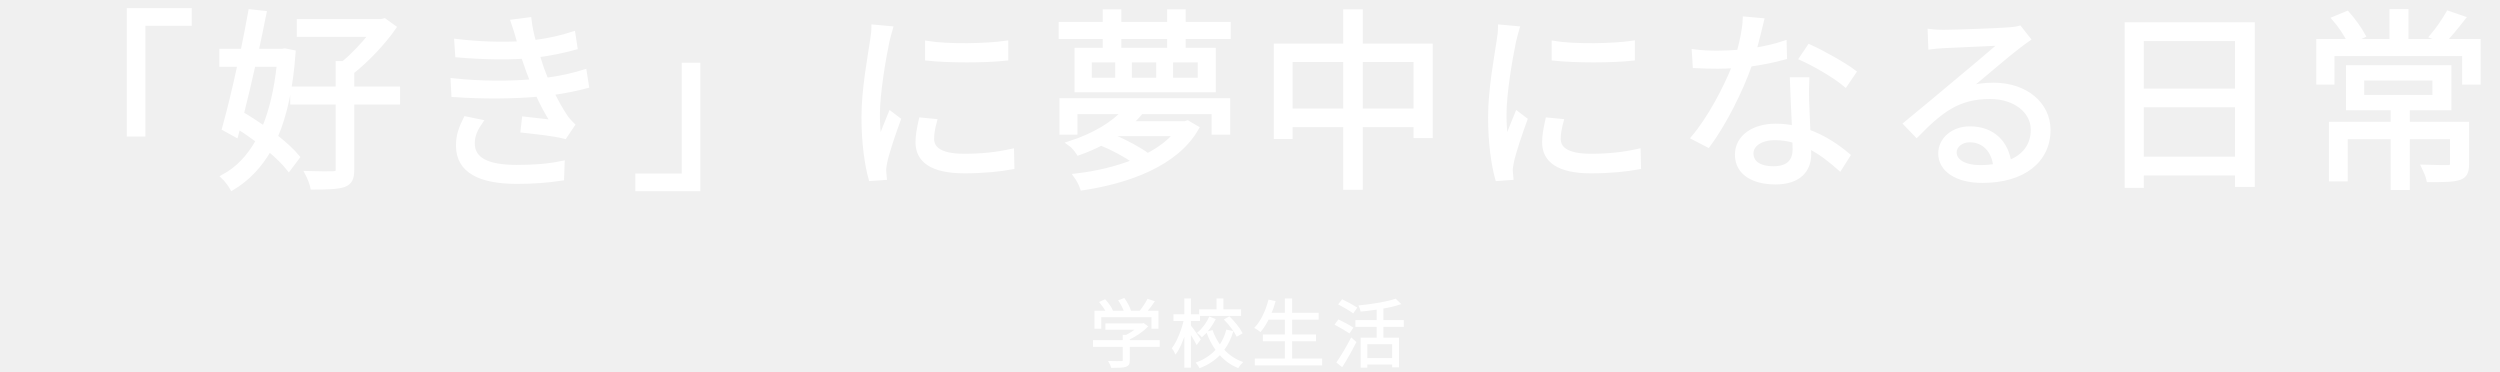
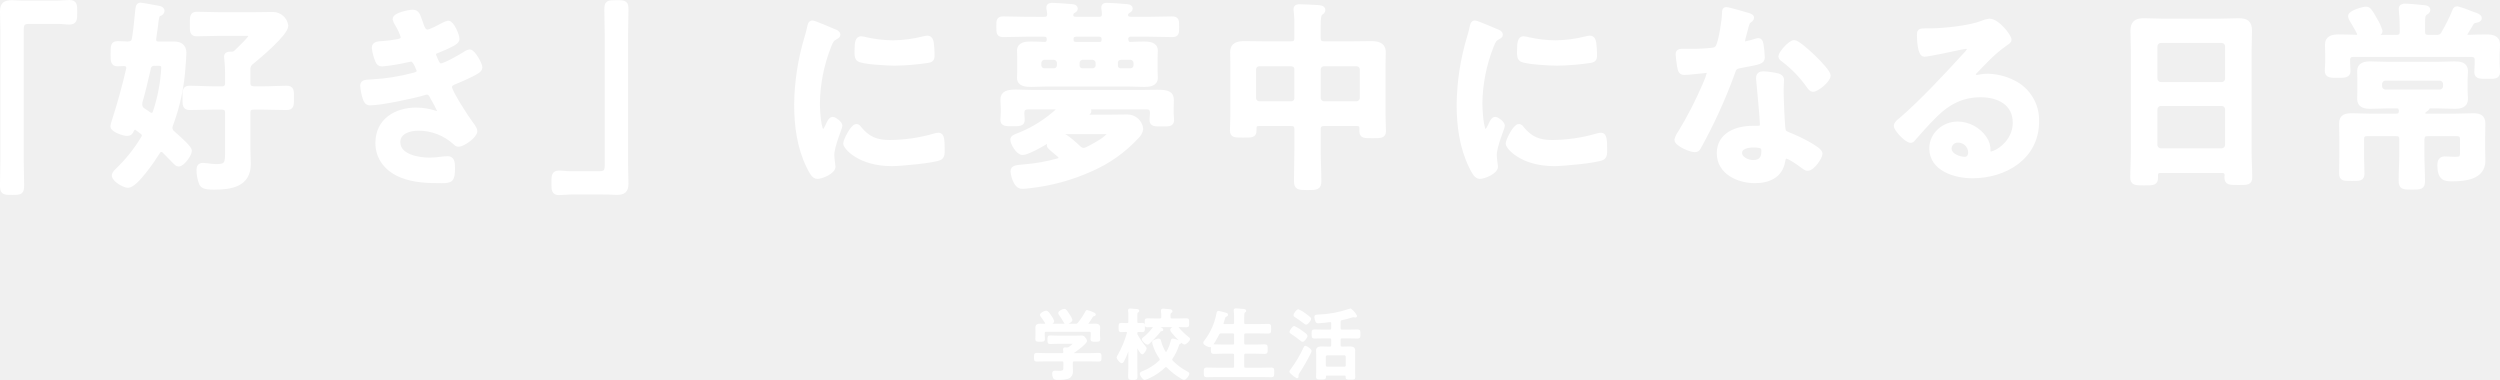
- <svg xmlns="http://www.w3.org/2000/svg" width="848" height="126" viewBox="0 0 848 126">
-   <g id="グループ_55896" data-name="グループ 55896" transform="translate(-304.5 -233.5)">
-     <text id="学校生活" transform="translate(674 356)" fill="#fff" stroke="#fff" stroke-width="0.5" font-size="25" font-family="PA1GothicStdN-Medium, A P-OTF A1Gothic StdN" font-weight="500" letter-spacing="0.1em">
-       <tspan x="0" y="0">学校生活</tspan>
-     </text>
-     <text id="_好き_に夢中になる日常" data-name="「好き」に夢中になる日常" transform="translate(306 292)" fill="#fff" stroke="#fff" stroke-width="1.5" font-size="65" font-family="PA1GothicStdN-Medium, A P-OTF A1Gothic StdN" font-weight="500" letter-spacing="0.09em">
-       <tspan x="0" y="0">「好き」に夢中になる日常</tspan>
-     </text>
+ <svg xmlns="http://www.w3.org/2000/svg" width="802.105" height="121.9" viewBox="0 0 802.105 121.9">
+   <g id="グループ_55896" data-name="グループ 55896" transform="translate(-343.925 -236)">
+     <path id="パス_166583" data-name="パス 166583" d="M13.75-17.35a4.9,4.9,0,0,0-.675-1.375,1.7,1.7,0,0,1-.15-.225c-.675-1.025-1.05-1.7-1.525-1.7-.45,0-1.7.575-1.7,1.1a.815.815,0,0,0,.2.45,23.382,23.382,0,0,1,1.575,2.5c.125.225.275.425.55.425C12.45-16.175,13.75-16.825,13.75-17.35Zm5.45,1.475c-.15-.025-.3-.1-.3-.3a.349.349,0,0,1,.075-.225,21.921,21.921,0,0,0,1.35-2.025c.1-.225.275-.275.5-.35.15-.025.425-.075.425-.3s-.225-.325-.4-.4a11.77,11.77,0,0,0-2.125-.8c-.2,0-.275.175-.35.325a23.349,23.349,0,0,1-2.4,3.625,1.14,1.14,0,0,1-1.075.45H7.225c-.075,0-.15-.025-.15-.125a.178.178,0,0,1,.075-.15c.275-.175.75-.45.75-.825a5.653,5.653,0,0,0-.9-1.65c-.725-1.05-1.025-1.45-1.425-1.45-.475,0-1.725.625-1.725,1.1a.745.745,0,0,0,.2.45,23.835,23.835,0,0,1,1.425,2.1.73.73,0,0,1,.05.225c0,.225-.175.3-.375.325C4.675-15.9,4.2-15.9,3.7-15.9c-.725,0-1.325.1-1.325,1,0,.5.025,1.025.025,1.575v.925c0,.375-.05.8-.05,1.15,0,.65.325.65,1.275.65.9,0,1.3,0,1.3-.625,0-.375-.05-.775-.05-1.175v-.7c0-.5.2-.7.7-.7h13.85c.475,0,.7.2.7.7v.7c0,.4-.075.775-.075,1.175,0,.625.4.625,1.325.625.95,0,1.3,0,1.3-.625,0-.4-.075-.8-.075-1.175v-.925c0-.575.05-1.1.05-1.6,0-.875-.625-.975-1.35-.975C20.6-15.9,19.9-15.875,19.2-15.875ZM19.5-4.3c1,0,2.025.05,3.025.05.575,0,.55-.275.55-1.125s.025-1.15-.55-1.15c-1,0-2.025.075-3.025.075H14.05c-.075-.025-.125-.025-.15-.1.025-.075.025-.1.1-.15.775-.525,4.45-3.125,4.45-3.95a1.826,1.826,0,0,0-.525-.925A1.12,1.12,0,0,0,16.9-12.1c-.7,0-1.375.05-2.075.05h-5.4c-.85,0-1.7-.075-2.575-.075-.6,0-.6.25-.6,1.125,0,.825,0,1.125.575,1.125.875,0,1.75-.075,2.6-.075H13.8c.275,0,.625-.025.625.175,0,.225-1.125,1.075-1.35,1.25a1.138,1.138,0,0,1-.8.25H12.15c-.15,0-.3-.025-.475-.025-.225,0-.425.05-.425.35,0,.1.05.625.075.825a.587.587,0,0,1-.675.675H5.525C4.5-6.45,3.5-6.525,2.5-6.525c-.575,0-.575.3-.575,1.15,0,.875,0,1.125.575,1.125,1.025,0,2.025-.05,3.025-.05H10.65c.5,0,.7.2.7.7v1.05c0,1.4.025,1.775-1.65,1.775-.475,0-.95-.05-1.3-.05-.475,0-.65.225-.65.675a3.243,3.243,0,0,0,.3,1.375c.25.425.75.4,1.4.4,1.05,0,2.85,0,3.725-.675a2.257,2.257,0,0,0,.75-1.8c0-.6-.05-1.2-.05-1.8V-3.6c0-.5.225-.7.7-.7ZM43.55-2.25a.662.662,0,0,1,.475-.225.776.776,0,0,1,.45.225A22.013,22.013,0,0,0,49.1,1.325a2.031,2.031,0,0,0,.725.3c.575,0,1.45-1.35,1.45-1.75,0-.225-.4-.4-.575-.5A18.654,18.654,0,0,1,46.025-4.1a.8.8,0,0,1-.25-.525A.853.853,0,0,1,45.95-5.1a16.485,16.485,0,0,0,1.95-4c.175-.525.175-.6.45-.725.15-.075.325-.15.325-.325,0-.225-.275-.325-.65-.45l-.225-.075a8.253,8.253,0,0,0-1.6-.475c-.3,0-.35.325-.4.55a13.483,13.483,0,0,1-1.4,3.525.465.465,0,0,1-.375.225.46.46,0,0,1-.35-.2,12.444,12.444,0,0,1-1.425-3.3c-.1-.4-.125-.775-.575-.775-.3,0-1.85.425-1.85.9a5.953,5.953,0,0,0,.125.65,15.589,15.589,0,0,0,2.15,4.45.789.789,0,0,1,.175.475A.73.73,0,0,1,42-4.125,16.692,16.692,0,0,1,36.625-.7c-.25.1-.775.275-.775.6,0,.4.875,1.75,1.375,1.75A10.221,10.221,0,0,0,39,.925,18.592,18.592,0,0,0,43.55-2.25Zm-.8-16.025c0,.5-.2.7-.7.7H40.6c-.875,0-1.75-.05-2.625-.05-.55,0-.525.3-.525,1.175,0,.9-.025,1.2.525,1.2.575,0,1.15-.025,1.725-.05.2.025.35.1.35.3a.349.349,0,0,1-.075.225A19.409,19.409,0,0,1,37.1-11.75c-.15.1-.575.425-.575.6,0,.425,1.15,1.475,1.55,1.475.2,0,.375-.175.525-.3a31.907,31.907,0,0,0,2.85-2.975c.125-.15.2-.275.3-.375.45-.6.45-.625.8-.65.15,0,.375-.05.375-.25,0-.25-.6-.5-1.175-.775-.05-.05-.1-.075-.1-.15,0-.1.075-.15.175-.15h4.5a.165.165,0,0,1,.175.15c0,.05-.05.1-.075.15-.225.125-.825.55-.825.825,0,.6,3.725,4.475,4.3,4.475.45,0,1.6-1.05,1.6-1.525,0-.175-.2-.325-.35-.425A22.76,22.76,0,0,1,47.9-14.8a.475.475,0,0,1-.075-.225c0-.2.15-.275.325-.275.85,0,1.675.05,2.525.05.55,0,.525-.3.525-1.2,0-.875.025-1.175-.525-1.175-.875,0-1.75.05-2.65.05h-2.1c-.5,0-.7-.2-.7-.7-.025-.85-.025-1.25.3-1.475.15-.125.325-.225.325-.4,0-.35-.4-.35-.675-.4-.45-.05-1.675-.175-2.05-.175-.3,0-.475.075-.475.4a.692.692,0,0,0,.025.225A11.262,11.262,0,0,1,42.75-18.275Zm-8,5.85a.925.925,0,0,1-.175-.675c.025-.575.35-.6.625-.65.175,0,1.15.05,1.275.05.575,0,.525-.375.525-1.225,0-.825.05-1.225-.525-1.225-.125,0-1.05.05-1.25.05-.475-.025-.65-.25-.65-.7v-1.725c0-.8.025-1.2.275-1.375.225-.15.35-.2.35-.375,0-.3-.4-.3-.625-.325-.375-.025-1.775-.175-2.075-.175-.2,0-.4.05-.4.3a.85.85,0,0,0,.025.25A11.8,11.8,0,0,1,32.2-18.55v1.75c0,.5-.2.7-.7.7h-.25c-.675,0-1.3-.05-1.65-.05-.55,0-.525.35-.525,1.225,0,.825-.025,1.225.5,1.225.5,0,1.075-.05,1.625-.05.275.025.55.125.55.45,0,.075-.025.125-.025.2A32.308,32.308,0,0,1,28.75-5.975a2.092,2.092,0,0,0-.325.725c0,.3.975,1.525,1.4,1.525.25,0,.425-.275.525-.475A29.94,29.94,0,0,0,31.975-8a.137.137,0,0,1,.125-.075c.025,0,.1.025.1.15v5.35C32.2-1.4,32.125-.25,32.125.9c0,.725.25.75,1.3.75.925,0,1.2-.025,1.2-.725,0-1.175-.05-2.325-.05-3.5V-8.45c0-.125.05-.225.175-.225a.169.169,0,0,1,.15.1c.2.35,1.175,2.025,1.5,2.025.35,0,1.175-1.3,1.175-1.65a.711.711,0,0,0-.225-.425A23.216,23.216,0,0,1,34.75-12.425Zm28.025-3.35c-.3,0-.525-.1-.525-.425a.55.55,0,0,1,.025-.2c.125-.4.225-.75.3-1,.225-.825.275-1,.675-1.2.175-.075.45-.2.45-.45,0-.3-.425-.35-1.625-.675-.225-.05-1.05-.275-1.225-.275-.325,0-.35.375-.4.65a20.6,20.6,0,0,1-3.85,8.675c-.125.15-.375.425-.375.65,0,.55,1.45,1.175,1.9,1.175.725,0,2.35-3.175,2.7-3.85a.9.9,0,0,1,.95-.575h3.65c.5,0,.7.2.7.7V-9.9c0,.5-.2.7-.7.7h-3.1c-1,0-1.975-.075-2.975-.075-.7,0-.675.325-.675,1.275,0,.975-.025,1.3.675,1.3,1,0,1.975-.075,2.975-.075h3.1c.5,0,.7.2.7.7V-2.45c0,.475-.2.675-.7.675H60.15c-1.025,0-2.075-.05-3.125-.05-.65,0-.625.3-.625,1.3,0,.975-.025,1.3.625,1.3,1.05,0,2.1-.05,3.125-.05h14.6c1.05,0,2.075.05,3.125.05.65,0,.625-.325.625-1.3s.05-1.3-.625-1.3c-1.05,0-2.1.05-3.125.05H69.575c-.475,0-.7-.2-.7-.675V-6.075c0-.5.225-.7.7-.7H72.75c1,0,2,.075,3,.075.675,0,.65-.35.65-1.3,0-.925.025-1.275-.65-1.275-1,0-2,.075-3,.075H69.575c-.475,0-.7-.2-.7-.7v-2.675c0-.5.225-.7.7-.7h4.25c1.025,0,2.05.05,3.075.05.65,0,.6-.325.6-1.3s.05-1.3-.6-1.3c-1.025,0-2.05.05-3.075.05h-4.25c-.475,0-.7-.2-.7-.675v-1.875c0-.875.025-1.35.3-1.575.2-.15.325-.2.325-.375,0-.3-.425-.325-.65-.35-.4-.05-2.025-.2-2.375-.2-.25,0-.475.05-.475.35,0,.075.025.175.025.25.05.55.1,1.225.1,1.875v1.9c0,.475-.2.675-.7.675ZM90.5-7.425c0-.4-1.425-1.375-1.725-1.375-.2,0-.25.125-.45.525a38.129,38.129,0,0,1-4.15,6.95c-.1.15-.3.35-.3.55,0,.25.4.55.575.7a7.422,7.422,0,0,0,1.6,1.2c.2,0,.275-.2.275-.375,0-.075-.025-.15-.025-.225v-.2a1.462,1.462,0,0,1,.3-.7A62.567,62.567,0,0,0,90.2-6.65,3.3,3.3,0,0,0,90.5-7.425ZM85.175-15.15c-.4,0-1.275,1.3-1.275,1.625,0,.25.3.375.475.5A32.421,32.421,0,0,1,87.35-10.85a.837.837,0,0,0,.5.275c.425,0,1.325-1.225,1.325-1.625,0-.325-.7-.85-1.15-1.175A15.161,15.161,0,0,0,85.175-15.15ZM90.35-17.7a.536.536,0,0,0-.25-.4,19.508,19.508,0,0,0-1.55-1.2,8.523,8.523,0,0,0-2.075-1.225c-.475,0-1.3,1.375-1.3,1.6,0,.25.2.375.475.55.9.6,1.8,1.2,2.65,1.875.15.125.475.4.675.4C89.425-16.1,90.35-17.275,90.35-17.7Zm5.4,15.6a.663.663,0,0,1-.7-.675V-5.55a.715.715,0,0,1,.7-.7h5.5a.7.7,0,0,1,.7.7v2.775a.678.678,0,0,1-.7.675ZM101.9.8c-.025.75.05.75,1.3.75.975,0,1.3.025,1.3-.5,0-.35-.05-1.125-.05-1.75V-6.125c0-.575.025-1.05.025-1.5,0-.9-.875-.975-1.575-.975-.625,0-1.275.05-1.9.05h-.5c-.5-.05-.7-.225-.7-.7V-11c0-.475.2-.675.7-.675h2.4c.875,0,1.75.05,2.625.05.65,0,.625-.35.625-1.225s.025-1.2-.625-1.2c-.875,0-1.75.05-2.625.05h-2.4c-.5,0-.7-.2-.7-.7v-2c0-.5.15-.725.65-.825,1.025-.225,2.075-.475,3.075-.8a3.177,3.177,0,0,1,.6-.175,1.319,1.319,0,0,1,.3.075,1.267,1.267,0,0,0,.325.05c.125,0,.325-.075.325-.225a6.232,6.232,0,0,0-1.85-2.175,1.2,1.2,0,0,0-.425.125,33.993,33.993,0,0,1-9.925,1.825c-.725.025-1,.05-1,.525a3.85,3.85,0,0,0,.35,1.4.606.606,0,0,0,.65.375c.65,0,3.025-.275,3.75-.375.45,0,.65.175.65.625V-14.7c0,.5-.2.7-.7.7H94.25c-.9,0-1.775-.05-2.65-.05-.625,0-.6.325-.6,1.2s-.025,1.225.6,1.225c.875,0,1.75-.05,2.65-.05h2.325c.5,0,.7.2.7.675v1.75c0,.475-.2.7-.7.7h-.65c-.65,0-1.275-.05-1.925-.05-.7,0-1.575.075-1.575,1,0,.5.05.975.05,1.475V-.75c0,.55-.05,1.3-.05,1.75,0,.525.35.5,1.35.5,1.25,0,1.35-.025,1.325-.7.025-.4.175-.55.575-.55h5.65C101.725.25,101.9.425,101.9.8Z" transform="translate(674 356)" fill="#fff" stroke="#fff" stroke-width="0.5" />
+     <path id="パス_166582" data-name="パス 166582" d="M44.85-55.055c-1.04,0-2.08-.13-3.055-.13-2.21,0-3.12.585-3.12,2.86,0,2.145.13,4.225.13,6.37V-4.81c0,2.665-.13,5.33-.13,7.995,0,2.47.195,2.6,3.12,2.6,2.86,0,3.12-.065,3.12-2.535,0-2.665-.13-5.395-.13-8.06V-46.215c0-1.82.26-2.86,2.34-2.86h9.75c1.04,0,2.145.2,3.25.2,1.82,0,1.82-.845,1.82-3.25,0-2.145.065-3.12-1.755-3.12-1.3,0-2.73.195-4.225.195ZM113.555-39.13a1.972,1.972,0,0,1-1.5.455h-.325c-.585,0-1.17.13-1.17.91,0,.195.065.39.065.585a39.054,39.054,0,0,1,.26,4.81v2.99a1.592,1.592,0,0,1-1.82,1.82h-2.925c-2.4,0-4.875-.195-7.28-.195-1.69,0-1.625.715-1.625,3.12s-.065,3.185,1.625,3.185c2.4,0,4.875-.13,7.28-.13h2.925c1.235,0,1.82.52,1.82,1.755v12.22c0,3.835,0,5.005-3.51,5.005a21.275,21.275,0,0,1-2.925-.26c-.39,0-1.04-.13-1.43-.13-1.04,0-1.3.65-1.3,1.56a11.518,11.518,0,0,0,.91,4.485c.65,1.105,2.925,1.04,4.03,1.04,5.33,0,10.985-.845,10.985-7.475,0-1.69-.13-3.315-.13-5v-11.44c0-1.235.52-1.755,1.82-1.755h3.25c2.4,0,4.875.13,7.28.13,1.69,0,1.625-.845,1.625-3.185,0-2.275.065-3.12-1.625-3.12-2.4,0-4.875.195-7.28.195h-3.25c-1.3-.13-1.82-.585-1.82-1.82V-33.6a2.82,2.82,0,0,1,1.3-2.6c2.145-1.755,10.855-9.035,10.855-11.57a4.238,4.238,0,0,0-4.095-3.64c-1.95,0-3.835.065-5.785.065H107.9c-2.275,0-4.745-.13-6.825-.13-1.495,0-1.495.845-1.495,3.12,0,2.47-.065,3.25,1.495,3.25,2.275,0,4.55-.13,6.825-.13H117c.39,0,1.56-.065,1.56.52C118.56-43.81,114.465-39.975,113.555-39.13ZM85.67-19.37c-.585-.39-1.17-.845-1.82-1.235a2.154,2.154,0,0,1-1.04-1.82,4,4,0,0,1,.065-.845c.91-3.055,1.95-7.475,2.665-10.66a1.835,1.835,0,0,1,2.145-1.69c1.56-.065,2.73-.13,2.73,1.365a54.031,54.031,0,0,1-2.73,14.3,1.173,1.173,0,0,1-1.1.91A1.553,1.553,0,0,1,85.67-19.37Zm-6.5-14.56c-1.3,5.655-2.86,11.245-4.615,16.705A10.008,10.008,0,0,0,74.1-15.47c0,1.17,3.575,2.34,4.615,2.34.845,0,1.235-.455,1.5-1.235.26-.39.52-.78,1.04-.78a1.155,1.155,0,0,1,.65.26l1.56,1.17a1.523,1.523,0,0,1,.715,1.17,1.409,1.409,0,0,1-.325.91A49.228,49.228,0,0,1,75.725-1.43c-.455.455-1.17,1.1-1.17,1.755,0,1.3,3.25,3.185,4.42,3.185,2.47,0,8.255-8.58,9.555-10.725A1.443,1.443,0,0,1,89.7-8a1.382,1.382,0,0,1,.975.455c1.17,1.17,2.34,2.4,3.51,3.575.26.26.65.65,1.04.65,1.235,0,3.51-3.12,3.51-4.29,0-.91-2.99-3.575-4.615-5.005a5.876,5.876,0,0,0-.715-.65,2.222,2.222,0,0,1-.91-1.69,2.608,2.608,0,0,1,.2-.975A65.586,65.586,0,0,0,96.72-34.84c.065-.975.26-3.38.26-4.225,0-2.015-1.3-2.86-3.12-2.86H88.855c-.845,0-1.56-.325-1.56-1.3v-.39c.195-1.495.39-2.73.52-3.7.455-3.77.455-3.9,1.365-4.29a1.038,1.038,0,0,0,.78-.91c0-.52-.52-.715-.975-.845-.78-.13-5.525-1.04-5.98-1.04-.845,0-.845.91-.975,2.08-.325,2.925-.52,5.85-1.04,8.775-.195,1.17-.845,1.56-2.08,1.625-1.04-.065-2.145-.13-3.185-.13-1.56,0-1.56.715-1.56,3.315,0,1.95-.065,3.25,1.3,3.25.26,0,2.145-.065,2.34-.065.78.065,1.365.39,1.365,1.235Zm91.13-18.2c-1.105,0-5.655.91-5.655,2.275a4.927,4.927,0,0,0,.78,1.69,17.953,17.953,0,0,1,1.82,3.965c0,1.04-.845,1.365-1.69,1.495a40.439,40.439,0,0,1-5,.65c-.91.065-2.6,0-2.6,1.365a15.762,15.762,0,0,0,1.1,4.16c.325.715.585,1.1,1.43,1.1a60.391,60.391,0,0,0,7.41-1.17c.455-.065,1.69-.39,2.015-.39,1.3,0,2.47,3.64,2.47,3.77,0,.715-.78,1.04-1.43,1.235A66.819,66.819,0,0,1,157.1-29.77c-1.69.13-2.86,0-2.86,1.235a16.485,16.485,0,0,0,.78,3.965c.325.975.585,1.625,1.69,1.625,3.315,0,13.91-2.21,17.29-3.25a2.076,2.076,0,0,1,.91-.195c.975,0,1.365.78,1.755,1.56a48.525,48.525,0,0,1,2.47,4.745.583.583,0,0,1-.585.585,2.31,2.31,0,0,1-.65-.13,19.691,19.691,0,0,0-6.435-1.105c-6.565,0-12.35,3.51-12.35,10.6,0,5.07,3.25,8.71,7.8,10.465,3.965,1.56,8.32,1.69,12.545,1.69,3.055,0,3.705-.13,3.705-4.16,0-1.885-.26-2.99-1.56-2.99a17.171,17.171,0,0,0-1.885.13,27.181,27.181,0,0,1-3.965.325c-3.51,0-10.14-1.04-10.14-5.72,0-3.38,3.705-4.42,6.435-4.42a17.359,17.359,0,0,1,11.96,4.615,1.357,1.357,0,0,0,1.04.52c1.43,0,5.265-2.73,5.265-4.225,0-.845-1.04-2.08-1.56-2.8-1.17-1.5-6.565-9.88-6.565-11.31,0-1.105,1.04-1.43,1.82-1.755,1.755-.715,3.51-1.5,5.2-2.34,1.3-.715,2.73-1.3,2.73-2.275s-2.21-5.005-3.315-5.005a3.774,3.774,0,0,0-1.56.715c-1.365.845-6.37,3.77-7.735,3.77-.78,0-1.235-.845-1.95-2.665a2.474,2.474,0,0,1-.325-.975c0-.845.845-1.04,1.495-1.3a43.272,43.272,0,0,0,4.68-2.145c.585-.39,1.365-.78,1.365-1.56,0-1.1-1.69-5.07-2.86-5.07a5.668,5.668,0,0,0-1.625.65c-.975.52-4.1,2.21-5,2.21-1.3,0-1.69-1.365-2.21-2.86C171.99-51.09,171.86-52.13,170.3-52.13ZM232.7,5.655c.975,0,2.015.13,3.055.13,2.145,0,3.055-.585,3.055-2.86,0-2.145-.13-4.225-.13-6.37V-44.59c0-2.665.13-5.33.13-7.995,0-2.47-.13-2.6-3.12-2.6-2.795,0-3.12.065-3.12,2.4,0,2.73.13,5.46.13,8.19V-3.185c0,1.82-.26,2.86-2.34,2.86h-9.685c-1.1,0-2.21-.2-3.315-.2-1.82,0-1.755.91-1.755,3.38,0,2.08,0,2.99,1.69,2.99,1.3,0,2.73-.2,4.29-.2ZM312.715-15.47c-1.235,0-3.51,4.615-3.51,5.525,0,1.04,4.355,6.5,14.885,6.5,2.6,0,13.585-.975,15.4-1.95.845-.455.78-1.625.78-2.4,0-3.315-.13-4.875-1.17-4.875a4.626,4.626,0,0,0-1.365.26,53.2,53.2,0,0,1-14.3,2.08c-4.355,0-7.085-1.1-9.88-4.55A1.145,1.145,0,0,0,312.715-15.47Zm1.495-28.145c-1.04,0-1.365.975-1.365,4.1,0,.715-.065,2.08.65,2.535,1.365.91,9.36,1.3,11.375,1.3a75.757,75.757,0,0,0,10.92-.91c1.235-.26,1.235-.78,1.235-2.145a31.873,31.873,0,0,0-.26-3.51c-.13-.78-.39-1.56-1.3-1.56a6.277,6.277,0,0,0-1.17.195,42.485,42.485,0,0,1-9.88,1.3,41.71,41.71,0,0,1-8.515-.975A8.565,8.565,0,0,0,314.21-43.615Zm-15.6-5.07c-.715,0-.845.845-.975,1.43A29.9,29.9,0,0,1,296.79-44a77.777,77.777,0,0,0-3.315,21.515c0,6.825.91,13.78,3.965,19.955C298.285-.78,299.065.65,300.17.65c1.365,0,5.07-1.56,5.07-3.185a5.768,5.768,0,0,0-.13-.975c-.065-.585-.26-2.08-.26-2.73,0-2.925,2.6-8.84,2.6-9.425,0-.715-1.69-2.08-2.34-2.08-.585,0-.975.715-1.365,1.56-.26.65-1.17,2.535-1.755,2.535-1.495,0-1.755-7.865-1.755-9.1a51.574,51.574,0,0,1,3.64-18.46c.65-1.625.91-2.21,2.015-2.795.65-.39.91-.455.91-.845,0-.65-.78-.91-1.3-1.105C304.59-46.345,299.13-48.685,298.61-48.685Zm78.91,44.2a55.282,55.282,0,0,1-10.79,1.95c-2.665.26-3.835.26-3.835,1.5a9.409,9.409,0,0,0,.65,2.665c.91,2.21,1.885,2.21,2.535,2.21.715,0,1.43-.13,2.145-.195a65.133,65.133,0,0,0,19.76-5.4,43.91,43.91,0,0,0,14.625-10.4,4.281,4.281,0,0,0,1.365-2.47,4.37,4.37,0,0,0-4.42-3.9c-2.015,0-3.965.065-5.98.065H385.32c-.26-.065-.585-.13-.585-.455a.463.463,0,0,1,.2-.39,1.606,1.606,0,0,1,.585-.26c.455,0,1.82-.065,1.82-.78s-.78-.845-1.365-.975c-.13,0-.39-.065-.39-.195,0-.065.13-.13.2-.13h20.02c1.3,0,1.755.52,1.82,1.82,0,.715-.13,1.69-.13,2.405,0,1.3,1.04,1.235,3.185,1.235,2.21,0,3.185.065,3.185-1.235,0-.65-.13-1.69-.13-2.34v-1.3c0-1.17.065-2.08.065-2.86,0-2.21-1.495-2.535-4.615-2.535-1.43,0-3.185.065-5.265.065H369.59c-2.145,0-4.03-.13-5.525-.13-2.86,0-4.42.39-4.42,2.535,0,.715.13,1.69.13,2.925v1.17c0,.715-.13,1.69-.13,2.34,0,1.3.91,1.3,3.185,1.3,2.145,0,3.12,0,3.12-1.235,0-.65-.13-1.69-.13-2.34.13-1.3.52-1.69,1.82-1.82h9.035c.39.065.845.195.845.65a.968.968,0,0,1-.26.585,40.3,40.3,0,0,1-11.83,7.54c-2.015.78-2.6.975-2.6,1.69,0,1.105,1.755,4.16,3.185,4.16,2.015,0,9.36-4.485,11.245-5.785a4.629,4.629,0,0,1,3.12-.91h12.285c.78,0,1.495.065,1.495.455,0,.455-1.885,1.885-2.275,2.21a43.82,43.82,0,0,1-5.135,2.925,2.433,2.433,0,0,1-1.17.325,2.334,2.334,0,0,1-1.56-.715c-.78-.78-4.225-3.9-5.07-3.9-1.17,0-4.42,2.21-4.42,3.055,0,.39,1.17,1.365,2.145,2.145.52.39.91.78,1.235,1.04a1.289,1.289,0,0,1,.39.845C378.3-4.875,377.975-4.615,377.52-4.485ZM395.85-35.75c0-1.17.65-1.69,1.755-1.82h2.925a1.817,1.817,0,0,1,1.82,1.82v.65a1.723,1.723,0,0,1-1.82,1.755h-2.925A1.607,1.607,0,0,1,395.85-35.1Zm-12.285,0a1.777,1.777,0,0,1,1.82-1.82h2.99a1.817,1.817,0,0,1,1.82,1.82v.65a1.723,1.723,0,0,1-1.82,1.755h-2.99a1.626,1.626,0,0,1-1.82-1.755Zm-7.605-1.82a1.817,1.817,0,0,1,1.82,1.82v.65a1.723,1.723,0,0,1-1.82,1.755H373.1a1.723,1.723,0,0,1-1.82-1.755v-.65a1.817,1.817,0,0,1,1.82-1.82Zm7.085-4.225c-1.04-.13-1.43-.585-1.43-1.56-.065-1.17.65-1.625,1.755-1.625h7.02c1.17,0,1.69.455,1.755,1.69-.13.975-.455,1.495-1.43,1.495Zm-15.535-8.06c-2.535,0-5.07-.13-7.67-.13-1.56,0-1.495.585-1.495,2.6,0,1.95,0,2.535,1.495,2.535,2.6,0,5.135-.13,7.67-.13h5.33c1.17,0,1.625.455,1.69,1.625-.065.91-.39,1.495-1.365,1.56-1.495-.065-3.055-.13-4.55-.13s-3.64.13-3.64,2.145c0,.52.065,1.1.065,2.34v4.095c0,1.235-.065,1.82-.065,2.34,0,2.08,2.275,2.145,3.835,2.145,1.625,0,3.25-.13,4.875-.13H400.01c1.625,0,3.315.13,4.94.13,1.56,0,3.7-.13,3.7-2.145,0-.65-.065-1.17-.065-2.34V-37.44c0-1.17.065-1.69.065-2.34,0-2.08-2.275-2.145-3.77-2.145s-2.925.065-4.355.13c-.975-.065-1.235-.65-1.365-1.56a1.512,1.512,0,0,1,1.755-1.625h5.4c2.535,0,5.135.13,7.67.13,1.56,0,1.5-.585,1.5-2.535s.065-2.6-1.5-2.6c-2.6,0-5.135.13-7.67.13h-5.46c-.845,0-1.755-.26-1.755-1.3a1.43,1.43,0,0,1,.78-1.3c.39-.26.715-.39.715-.78,0-.65-1.04-.715-1.56-.715-1.3-.13-4.615-.39-5.85-.39-.52,0-1.17,0-1.17.715a1.8,1.8,0,0,0,.065.585,10.673,10.673,0,0,1,.13,1.5c0,1.235-.585,1.69-1.755,1.69H383.3c-.845,0-1.755-.26-1.755-1.235v-.195a1.369,1.369,0,0,1,.715-1.17c.39-.26.715-.39.715-.78,0-.65-.975-.715-1.5-.715-1.365-.13-4.68-.39-5.915-.39-.52,0-1.17.065-1.17.715a1.8,1.8,0,0,0,.065.585c.065.455.13.975.2,1.5,0,1.235-.585,1.69-1.755,1.69ZM453.96-24.57a1.723,1.723,0,0,1-1.755,1.82H442a1.817,1.817,0,0,1-1.82-1.82v-9.1A1.777,1.777,0,0,1,442-35.49h10.205c1.1.13,1.755.65,1.755,1.82Zm20.995,0a1.86,1.86,0,0,1-1.82,1.82h-10.4a1.86,1.86,0,0,1-1.82-1.82v-9.1a1.817,1.817,0,0,1,1.82-1.82h10.4a1.817,1.817,0,0,1,1.82,1.82Zm-1.625,8.255c1.04,0,1.495.455,1.495,1.495v.91c0,1.56.845,1.495,3.51,1.495s3.51,0,3.51-1.495c0-1.69-.13-3.38-.13-5.07V-35.1c0-1.365.065-2.73.065-4.16,0-2.535-2.015-2.8-4.1-2.8-1.95,0-3.9.065-5.85.065h-9.1c-1.235,0-1.82-.52-1.82-1.82v-3.965c0-2.015.065-3.51.715-4.03.455-.325.78-.52.78-.975,0-.78-1.105-.78-1.69-.845-1.365-.065-4.55-.26-5.785-.26-.65,0-1.235.065-1.235.845a2,2,0,0,0,.065.65,34.051,34.051,0,0,1,.2,4.615v3.965c0,1.3-.52,1.82-1.755,1.82h-8.9c-1.95,0-3.965-.065-5.915-.065-2.08,0-4.03.26-4.03,2.8,0,1.43.065,2.795.065,4.16v15.99c0,1.69-.13,3.38-.13,5.005,0,1.56.91,1.495,3.51,1.495,2.73,0,3.51.065,3.51-1.495v-.715c0-.975.325-1.495,1.495-1.495h10.4c1.235,0,1.755.52,1.755,1.82v6.7c0,3.315-.13,6.63-.13,9.88,0,2.08.715,2.145,3.64,2.145,2.86,0,3.64-.065,3.64-2.08,0-3.315-.2-6.63-.2-9.945v-6.7c0-1.3.585-1.82,1.82-1.82Zm51.935.845c-1.235,0-3.51,4.615-3.51,5.525,0,1.04,4.355,6.5,14.885,6.5,2.6,0,13.585-.975,15.4-1.95.845-.455.78-1.625.78-2.4,0-3.315-.13-4.875-1.17-4.875a4.625,4.625,0,0,0-1.365.26,53.2,53.2,0,0,1-14.3,2.08c-4.355,0-7.085-1.1-9.88-4.55A1.145,1.145,0,0,0,525.265-15.47Zm1.495-28.145c-1.04,0-1.365.975-1.365,4.1,0,.715-.065,2.08.65,2.535,1.365.91,9.36,1.3,11.375,1.3a75.758,75.758,0,0,0,10.92-.91c1.235-.26,1.235-.78,1.235-2.145a31.873,31.873,0,0,0-.26-3.51c-.13-.78-.39-1.56-1.3-1.56a6.276,6.276,0,0,0-1.17.195,42.485,42.485,0,0,1-9.88,1.3,41.709,41.709,0,0,1-8.515-.975A8.565,8.565,0,0,0,526.76-43.615Zm-15.6-5.07c-.715,0-.845.845-.975,1.43A29.9,29.9,0,0,1,509.34-44a77.777,77.777,0,0,0-3.315,21.515c0,6.825.91,13.78,3.965,19.955C510.835-.78,511.615.65,512.72.65c1.365,0,5.07-1.56,5.07-3.185a5.768,5.768,0,0,0-.13-.975c-.065-.585-.26-2.08-.26-2.73,0-2.925,2.6-8.84,2.6-9.425,0-.715-1.69-2.08-2.34-2.08-.585,0-.975.715-1.365,1.56-.26.65-1.17,2.535-1.755,2.535-1.495,0-1.755-7.865-1.755-9.1a51.574,51.574,0,0,1,3.64-18.46c.65-1.625.91-2.21,2.015-2.795.65-.39.91-.455.91-.845,0-.65-.78-.91-1.3-1.105C517.14-46.345,511.68-48.685,511.16-48.685Zm89.31,39.26c3.25,0,3.315.715,3.315,2.015,0,2.275-1.04,3.51-3.38,3.51-1.69,0-4.29-1.04-4.29-3.055C596.115-9.035,598.91-9.425,600.47-9.425Zm3.185-22.945c-.975,0-1.56.39-1.56,1.43,0,.325.065.585.065.91.2,2.535,1.17,11.96,1.17,14.04,0,.78-.585,1.105-1.365,1.105h-1.69c-5.135,0-10.79,2.08-10.79,8.06,0,6.045,6.175,8.84,11.44,8.84,4.42,0,8.255-1.625,9.035-6.37.065-.585.325-1.5,1.04-1.5,1.04,0,4.225,2.275,5.2,2.99.455.325,1.04.91,1.69.91,1.625,0,4.03-3.7,4.03-4.745,0-1.56-7.67-5.135-9.165-5.72-.2-.065-.455-.2-.65-.26-.975-.39-1.82-.65-2.015-1.625-.325-1.365-.65-10.725-.65-12.61,0-1.365.13-3.315.13-3.445,0-.78-.585-1.17-1.3-1.365A27.215,27.215,0,0,0,603.655-32.37ZM613.6-42.38c-1.365,0-4.355,3.575-4.355,4.485,0,.455.585.845.845,1.04a36.831,36.831,0,0,1,8.125,8.385c.325.455.78,1.17,1.43,1.17,1.17,0,4.875-2.925,4.875-4.485C624.52-33.475,615.225-42.38,613.6-42.38ZM591.76-52.975c-.585,0-.585.65-.585,1.1,0,2.08-1.1,9.3-2.08,10.92-.52.845-1.1.91-1.95,1.04a57.717,57.717,0,0,1-6.695.325h-2.99c-.715,0-1.17.2-1.17,1.04,0,.65.325,2.99.455,3.77.26,1.495.52,2.08,1.625,2.08,1.495,0,6.5-.65,7.02-.65a.875.875,0,0,1,.91.845,25.41,25.41,0,0,1-1.495,3.965A121.374,121.374,0,0,1,577.07-13.52a7.191,7.191,0,0,0-1.17,2.34c0,1.365,4.355,3.25,5.785,3.25.715,0,.91-.26,1.3-.91a165.4,165.4,0,0,0,10.6-23.14c.78-2.145.715-2.6,3.055-2.99,5.98-1.105,6.76-1.235,6.76-2.665a30.861,30.861,0,0,0-.325-3.445c-.13-.78-.2-1.95-.975-1.95a2.309,2.309,0,0,0-.65.13,31.457,31.457,0,0,1-3.705.975.757.757,0,0,1-.715-.845,21.071,21.071,0,0,1,.715-2.925c.2-.715.65-2.99,1.17-3.445.585-.455,1.04-.715,1.04-1.17s-.715-.65-1.04-.78C597.87-51.415,592.475-52.975,591.76-52.975ZM670.15-7.15c0,1.04-.52,2.21-1.755,2.21-1.95,0-5.07-1.105-5.07-3.445a2.692,2.692,0,0,1,2.795-2.6A3.972,3.972,0,0,1,670.15-7.15ZM676.2-49.27a8.868,8.868,0,0,0-2.47.715c-3.77,1.5-12.285,2.405-16.445,2.405h-1.56c-1.95,0-2.015.13-2.015,1.625,0,1.105.2,5.98,1.625,5.98,1.04,0,10.205-1.885,11.765-2.275a15.594,15.594,0,0,1,1.56-.26c.52,0,1.1.195,1.1.78,0,.65-1.17,1.82-1.69,2.34-5.98,6.565-13.52,14.625-20.215,20.41-.585.455-1.56,1.17-1.56,1.95,0,1.04,3.315,4.68,4.68,4.68a.882.882,0,0,0,.715-.455c2.34-2.665,4.68-5.33,7.215-7.8,4.16-4.1,8.645-6.37,14.56-6.37,5.655,0,10.985,2.6,10.985,8.9,0,6.565-6.175,10.01-7.865,10.01-.52,0-.715-.39-.78-.845a6.464,6.464,0,0,0-1.17-4.16,10.6,10.6,0,0,0-8.645-4.615c-4.355,0-8.32,3.38-8.32,7.865,0,6.63,7.67,8.84,13.065,8.84,10.465,0,20.67-5.98,20.67-17.485a13.434,13.434,0,0,0-7.735-12.61,19.063,19.063,0,0,0-7.995-1.95,12.351,12.351,0,0,0-2.665.26,3.8,3.8,0,0,1-.845.13c-.585,0-1.105-.325-1.105-.845a1.943,1.943,0,0,1,.65-1.1c3.055-3.185,5.785-6.175,9.425-8.71.715-.52,1.43-.91,1.43-1.365C682.565-44.33,678.8-49.27,676.2-49.27Zm53.17,28.34a1.86,1.86,0,0,1,1.82-1.82H750.75a1.86,1.86,0,0,1,1.82,1.82V-9.49a1.86,1.86,0,0,1-1.82,1.82H731.185a1.86,1.86,0,0,1-1.82-1.82Zm1.82-7.995a1.86,1.86,0,0,1-1.82-1.82v-10.4a1.86,1.86,0,0,1,1.82-1.82H750.75a1.86,1.86,0,0,1,1.82,1.82v10.4a1.86,1.86,0,0,1-1.82,1.82ZM752.44.26a1.8,1.8,0,0,0-.065.585c0,1.755.78,1.755,3.705,1.755s3.7.065,3.7-1.755c0-2.73-.195-5.4-.195-8.125V-39.845c0-2.08.13-4.16.13-6.24,0-2.665-1.1-3.315-3.575-3.315-1.885,0-3.77.13-5.655.13H731.51c-1.95,0-3.835-.13-5.72-.13-2.535,0-3.575.78-3.575,3.38,0,2.08.13,4.1.13,6.175V-7.15c0,2.665-.195,5.4-.195,8.125,0,1.755.91,1.755,3.7,1.755,3.055,0,3.705,0,3.705-1.82V.26c0-1.04.455-1.5,1.495-1.5H750.88C751.92-1.235,752.375-.78,752.44.26Zm50.83-26.78a1.86,1.86,0,0,1-1.82-1.82v-.715a1.86,1.86,0,0,1,1.82-1.82h17.42a1.86,1.86,0,0,1,1.82,1.82v.715a1.86,1.86,0,0,1-1.82,1.82Zm13.13,7.735c-.455-.065-1.17-.195-1.17-.845a.939.939,0,0,1,.13-.455,2.243,2.243,0,0,1,.52-.585c.65-.455.78-.52.91-.845,0-.26.065-.455.325-.455h2.925c1.82,0,3.64.13,5.525.13,1.69,0,3.445-.325,3.445-2.4,0-.78-.13-1.5-.13-2.925v-3.055c0-1.43.13-2.145.13-2.99,0-2.145-1.885-2.34-3.575-2.34-1.82,0-3.64.13-5.4.13H803.92c-1.82,0-3.64-.13-5.525-.13-1.625,0-3.445.26-3.445,2.34,0,.91.065,1.82.065,2.99v3.055c0,1.17-.065,2.08-.065,2.925,0,2.145,1.82,2.4,3.51,2.4,1.82,0,3.64-.13,5.46-.13h3.055c.78,0,1.1.325,1.3,1.1l.065.26c0,1.235-.39,1.82-1.69,1.82h-8.71c-1.82,0-3.575-.13-5.4-.13-1.885,0-3.38.26-3.38,2.47,0,1.43.065,2.925.065,4.615v6.11c0,1.755-.065,3.575-.065,5.395,0,1.69.78,1.625,3.38,1.625,2.47,0,3.25.065,3.25-1.625,0-1.82-.13-3.64-.13-5.395v-5.525c0-1.3.52-1.82,1.82-1.82h9.165c1.3,0,1.82.52,1.82,1.82v4.42c0,2.925-.2,5.85-.2,8.775,0,2.08.65,2.145,3.51,2.145,2.795,0,3.445-.065,3.445-2.015,0-2.99-.2-5.915-.2-8.9V-11.31c.13-1.235.52-1.755,1.82-1.755h9.295c1.235,0,1.82.52,1.82,1.82V-7.41c0,2.015-.2,2.47-2.34,2.47-1.17,0-2.405-.13-3.315-.13-1.235,0-1.625.845-1.625,2.015,0,4.355,1.755,4.485,4.03,4.485,4.03,0,9.88-.52,9.88-5.85,0-1.105-.065-2.275-.065-3.445V-12.22c0-1.5.065-2.86.065-4.225,0-2.21-1.495-2.47-3.315-2.47-1.885,0-3.77.13-5.59.13ZM799.24-44.07c-.13,0-.325-.065-.325-.26q0-.1.2-.2c.13-.065.325-.065.455-.13.845-.26,2.015-.65,2.015-1.365a14.531,14.531,0,0,0-1.625-3.575c-1.56-2.795-2.015-3.51-2.925-3.51s-5.005,1.17-5.005,2.275a2.473,2.473,0,0,0,.325.975c.585.975,2.015,3.38,2.47,4.355a1.552,1.552,0,0,1,.13.585c0,.52-.39.78-.91.845-1.885-.065-3.835-.13-5.72-.13-1.82,0-3.7.26-3.7,2.535,0,.975.065,1.95.065,2.925v2.86c0,.845-.13,1.755-.13,2.6,0,1.56,1.17,1.5,3.38,1.5,2.08,0,3.38.065,3.38-1.43,0-.78-.13-1.755-.13-2.665v-.78c0-1.235.52-1.82,1.82-1.82h37.83c1.3,0,1.82.585,1.82,1.82v1.17c0,.91-.13,1.755-.13,2.665,0,1.5,1.365,1.365,3.445,1.365,2.21,0,3.315.13,3.315-1.43,0-.91-.13-1.755-.13-2.6v-3.25c0-.975.13-1.95.13-2.925,0-2.34-1.885-2.535-3.705-2.535-1.95,0-3.9.065-5.785.13-.52,0-.975-.26-.975-.845a.908.908,0,0,1,.195-.585c.585-.91.975-1.625,1.3-2.145.715-1.3.91-1.625,2.08-1.82.39-.065,1.04-.195,1.04-.715,0-.585-1.105-.975-1.755-1.17a9.345,9.345,0,0,0-1.105-.39,28.751,28.751,0,0,0-4.29-1.495c-.585,0-.715.455-.975,1.105a52.577,52.577,0,0,1-3.315,6.63,2.191,2.191,0,0,1-2.21,1.43h-2.795c-1.235,0-1.755-.52-1.755-1.82v-2.665c0-1.95.065-2.73.845-3.315.52-.325.845-.52.845-.975,0-.715-1.04-.715-1.56-.78-1.1-.13-4.745-.455-5.785-.455-.65,0-1.3.13-1.3.975,0,.195.065.455.065.65a54.873,54.873,0,0,1,.26,5.655v.91c0,1.3-.52,1.82-1.82,1.82Z" transform="translate(306 292)" fill="#fff" stroke="#fff" stroke-width="1.5" />
  </g>
</svg>
